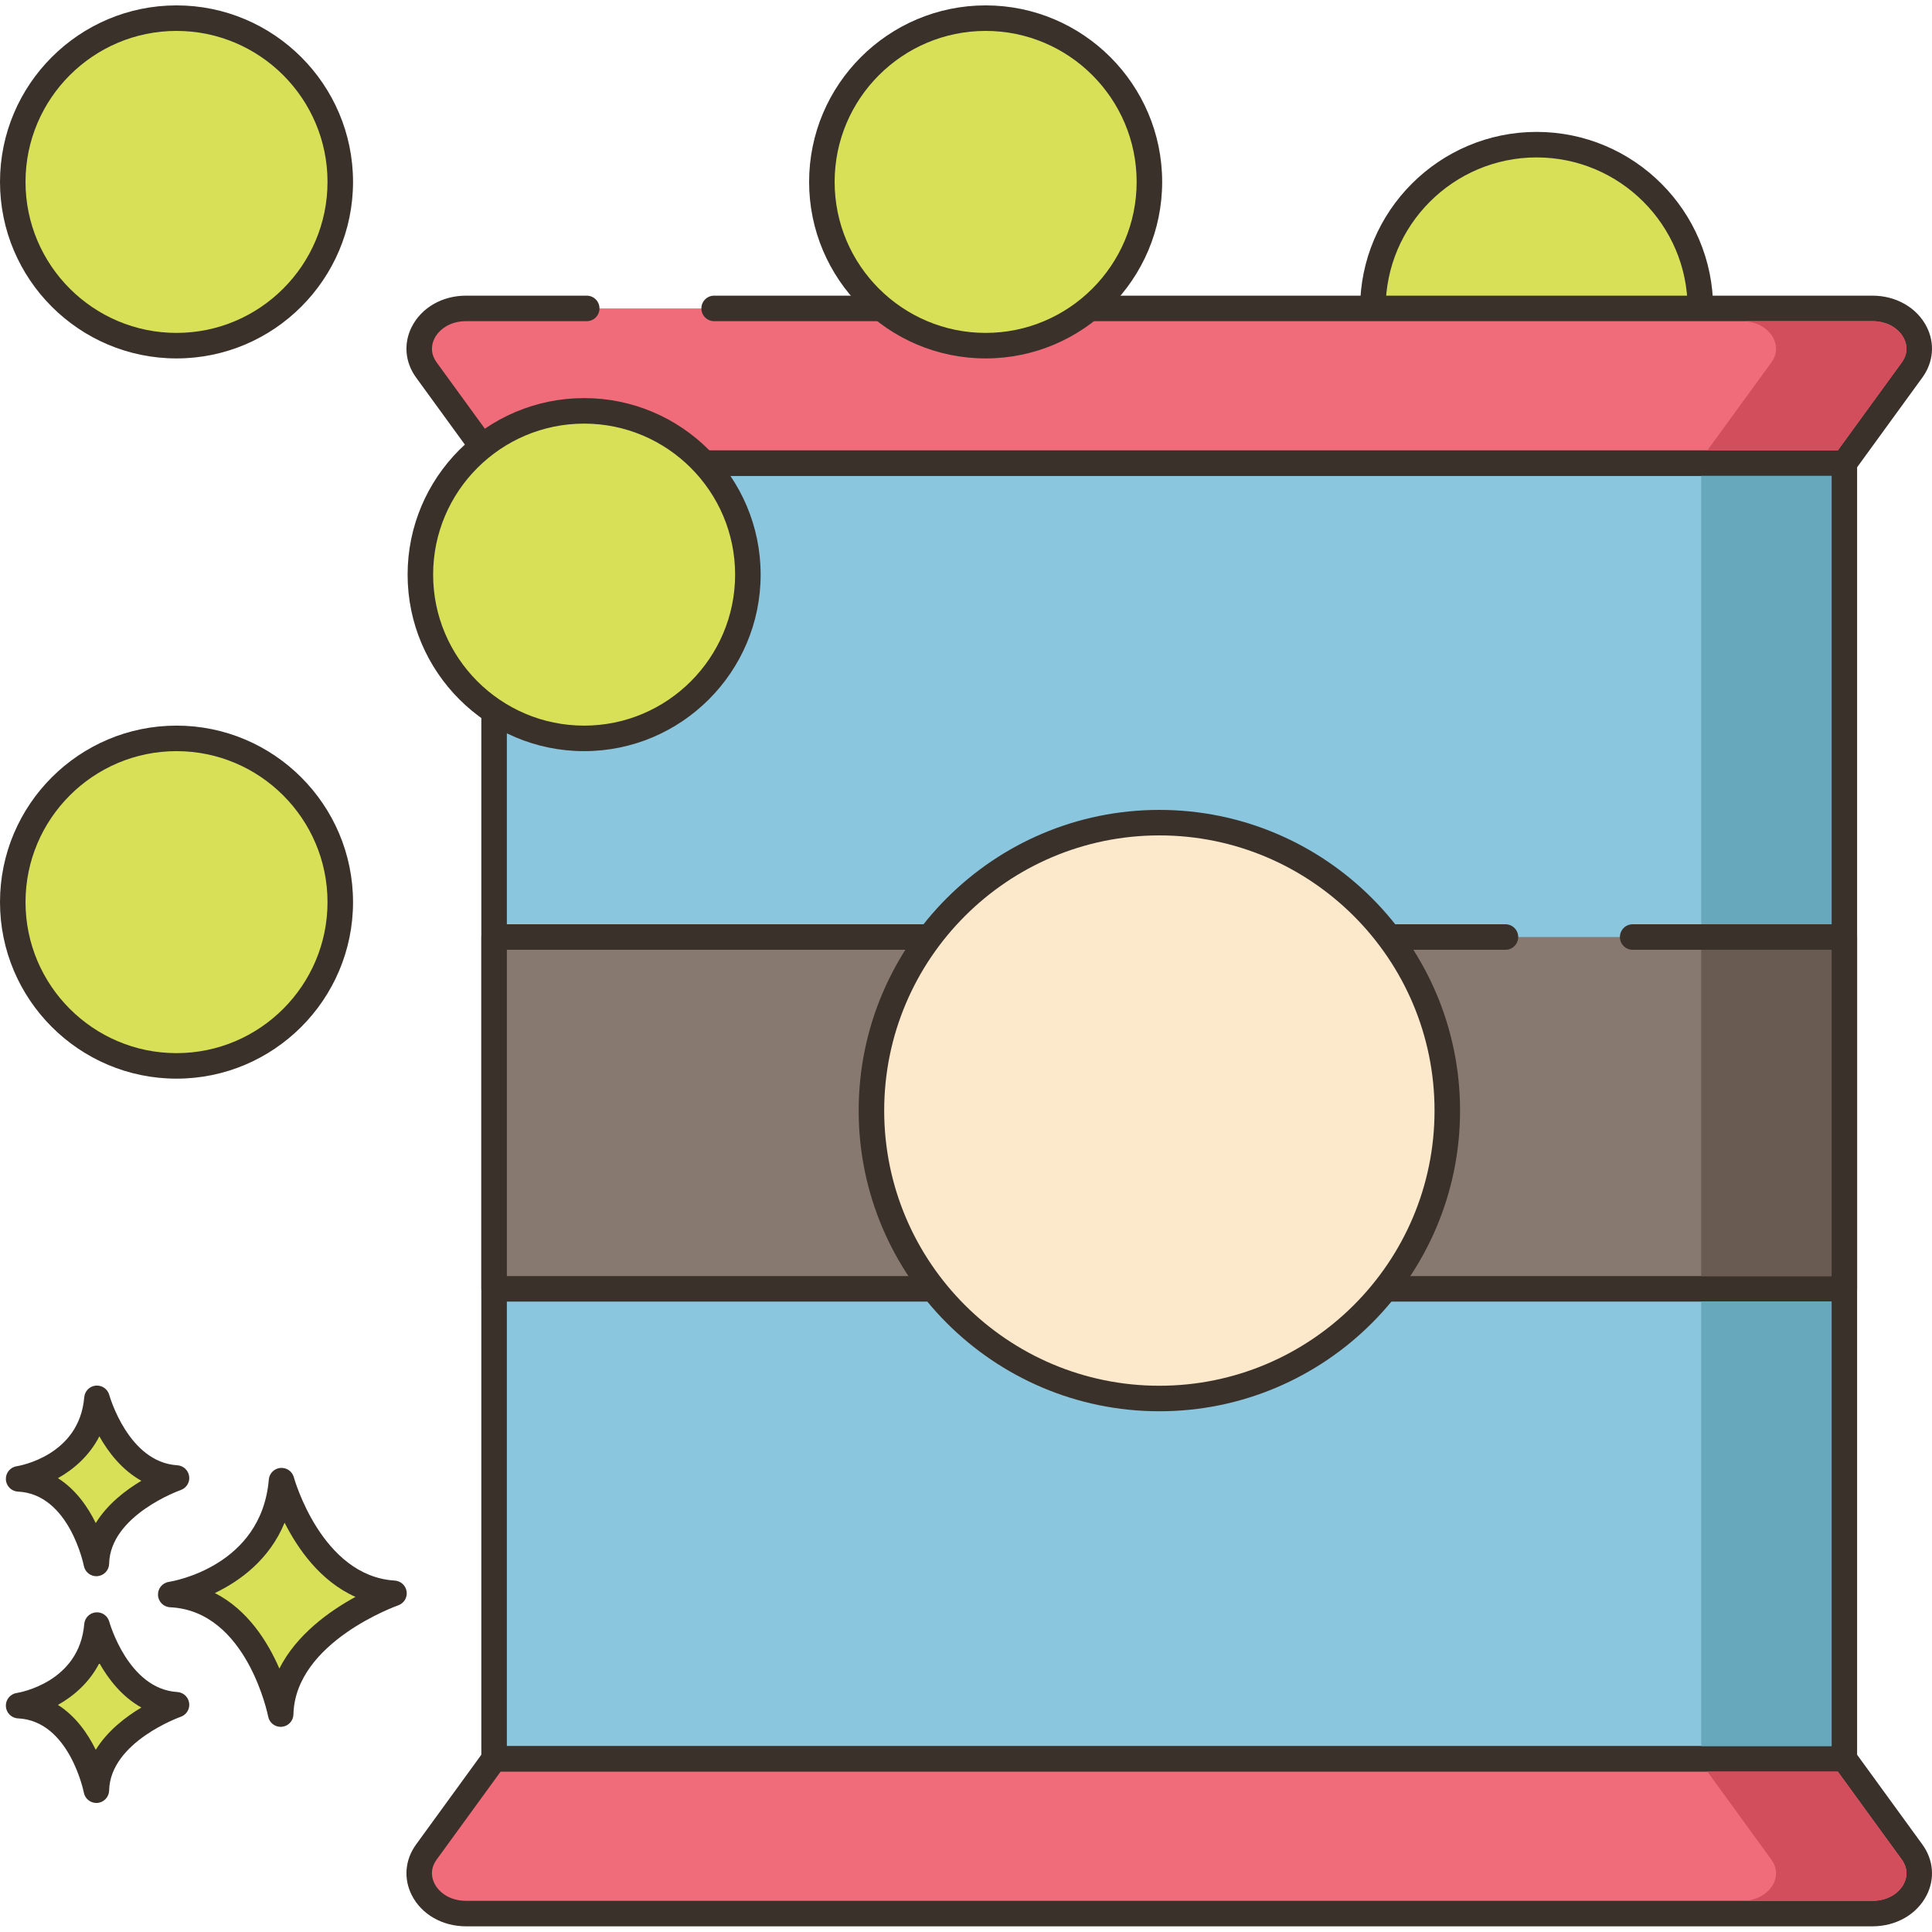
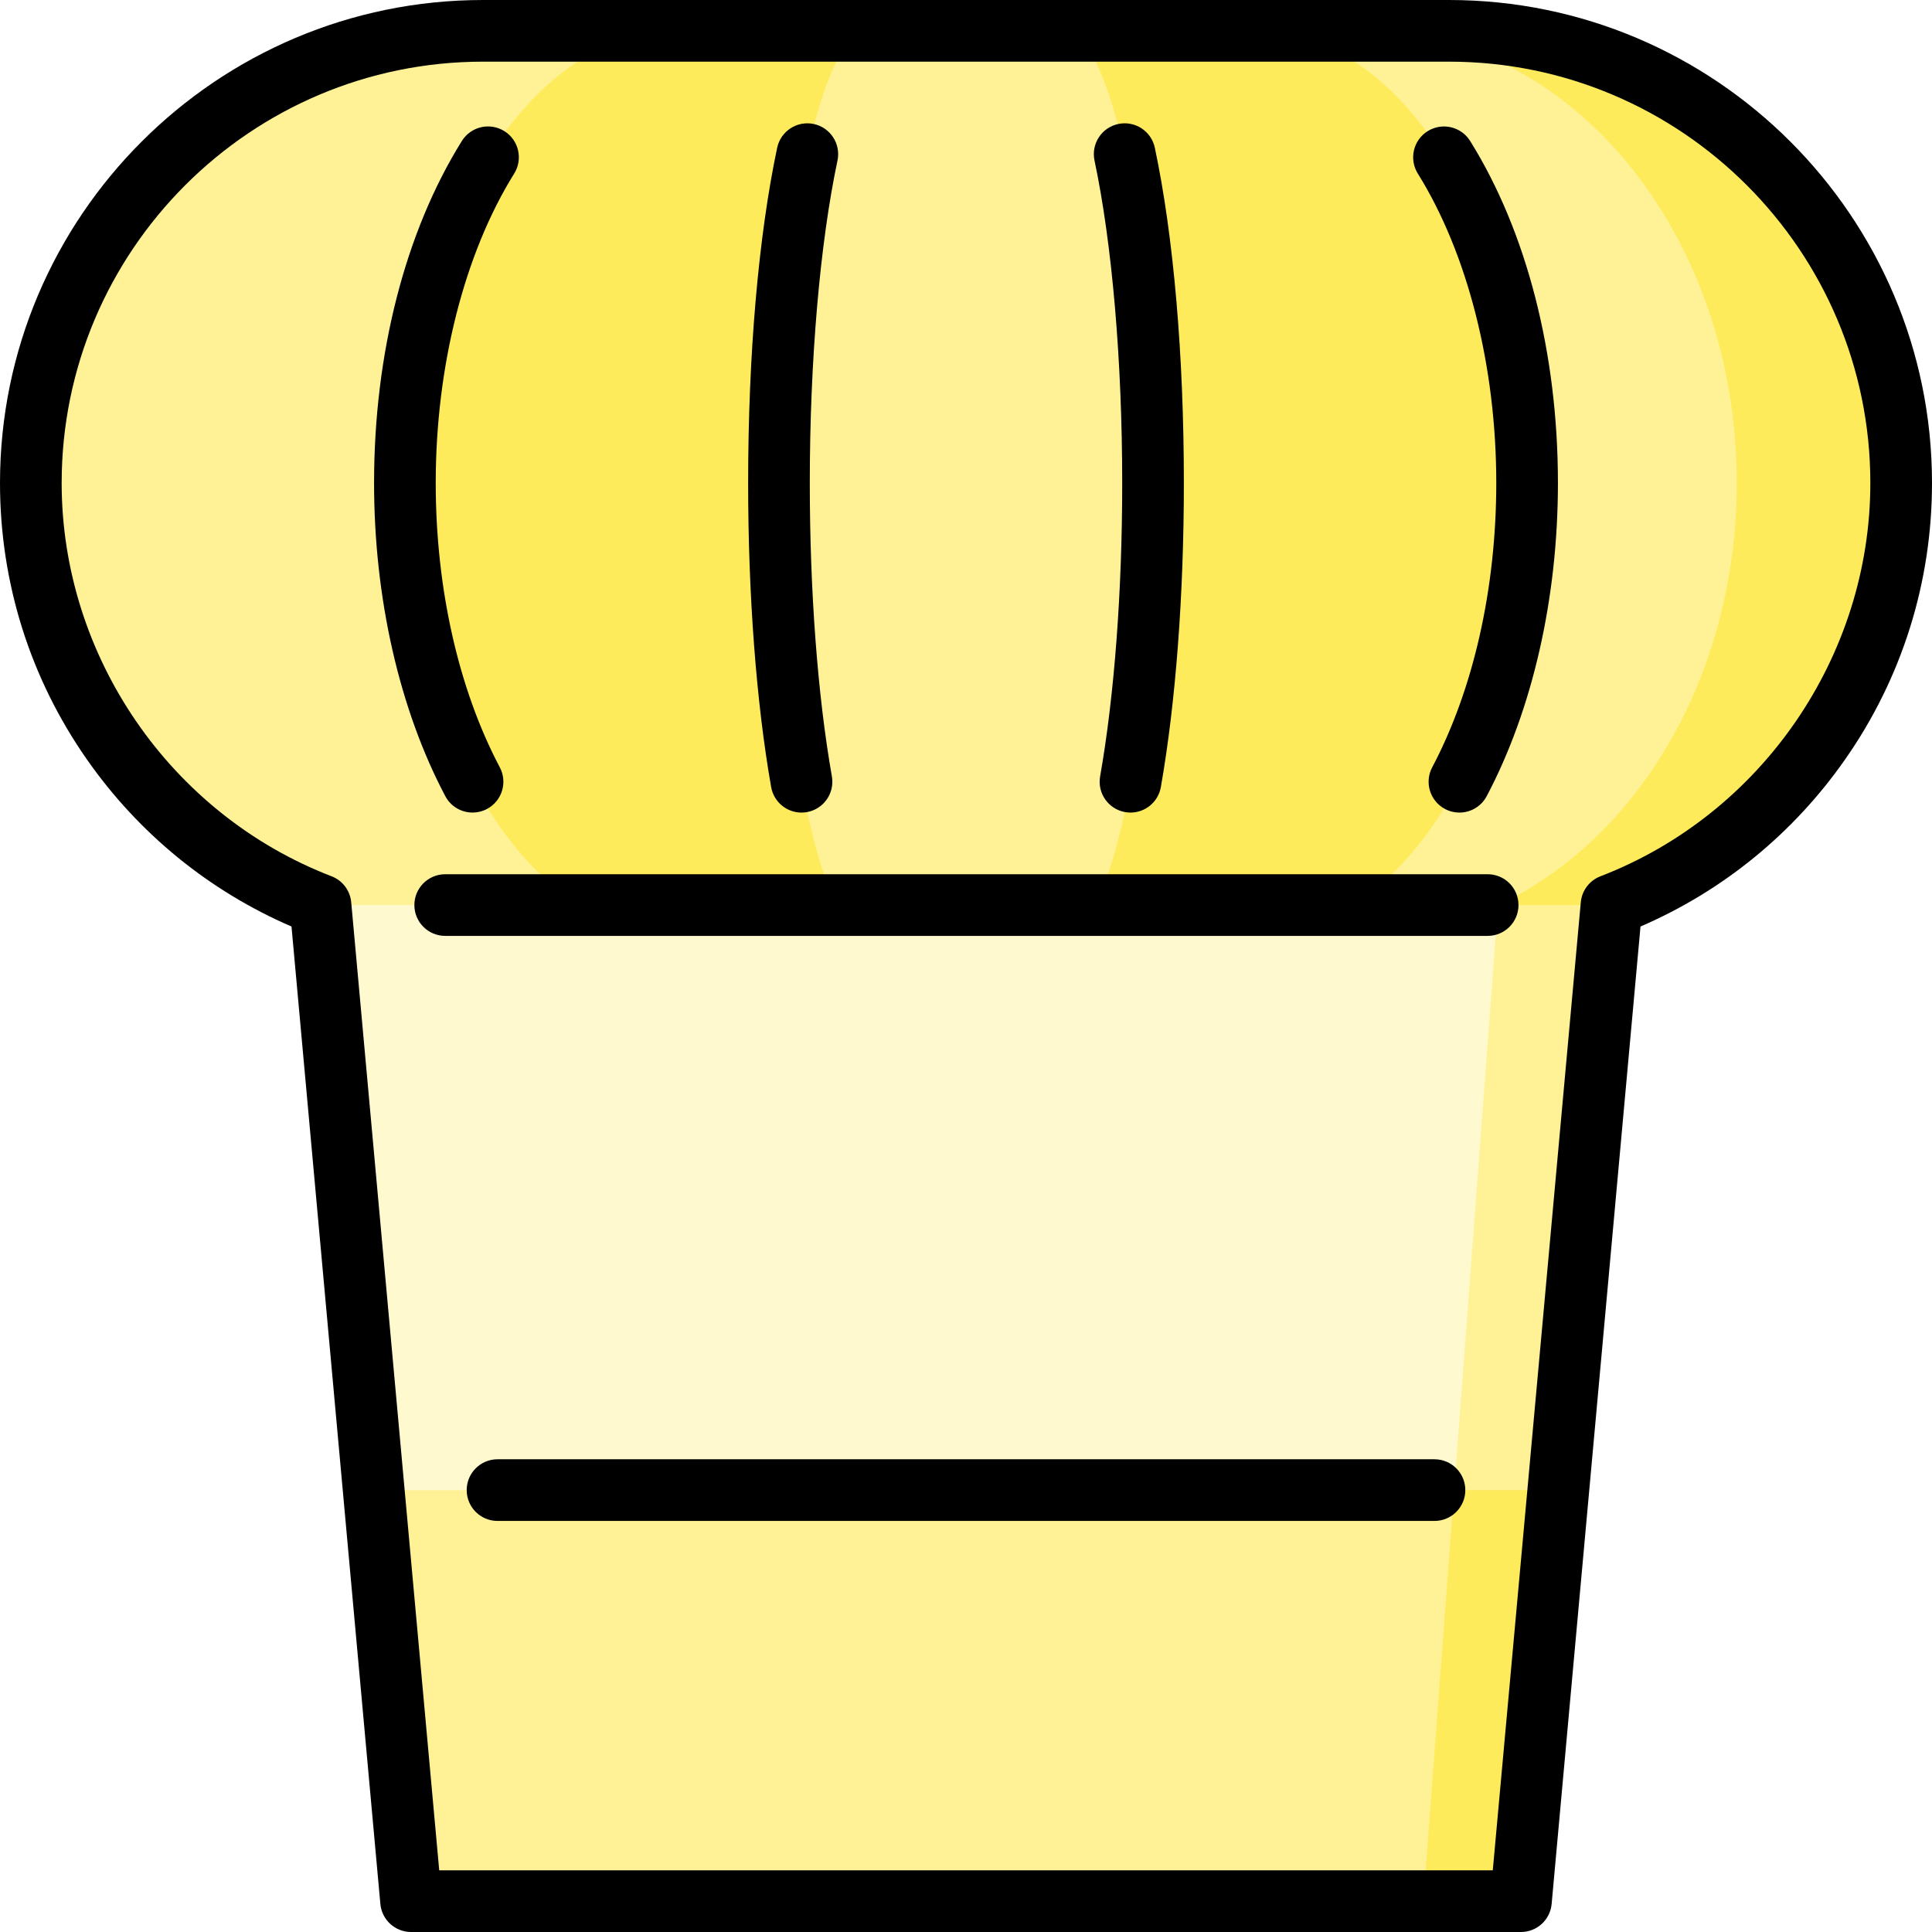
- <svg xmlns="http://www.w3.org/2000/svg" height="454pt" viewBox="0 -1 454.269 454" width="454pt">
-   <path d="m399.809 71.383c0 21.266-17.238 38.504-38.504 38.504-21.266 0-38.504-17.238-38.504-38.504 0-21.262 17.238-38.504 38.504-38.504 21.266 0 38.504 17.242 38.504 38.504zm0 0" fill="#d7e057" />
-   <path d="m361.305 29.879c-22.883 0-41.504 18.621-41.504 41.504 0 22.887 18.621 41.504 41.504 41.504 22.887 0 41.504-18.617 41.504-41.504 0-22.883-18.617-41.504-41.504-41.504zm0 77.008c-19.574 0-35.504-15.926-35.504-35.504 0-19.578 15.93-35.504 35.504-35.504 19.578 0 35.504 15.926 35.504 35.504 0 19.578-15.926 35.504-35.504 35.504zm0 0" fill="#3a312a" />
-   <path d="m79.723 206.242c-2.609-21.105-21.836-36.094-42.938-33.484-21.105 2.613-36.094 21.836-33.484 42.941 2.613 21.102 21.836 36.094 42.941 33.48 21.102-2.609 36.094-21.836 33.48-42.938zm0 0" fill="#d7e057" />
-   <path d="m41.504 169.48c-22.887 0-41.504 18.617-41.504 41.504 0 22.883 18.617 41.504 41.504 41.504 22.887 0 41.504-18.621 41.504-41.504 0-22.887-18.621-41.504-41.504-41.504zm0 77.008c-19.578 0-35.504-15.926-35.504-35.504s15.926-35.504 35.504-35.504 35.504 15.926 35.504 35.504c0 19.574-15.93 35.504-35.504 35.504zm0 0" fill="#3a312a" />
-   <path d="m46.188 3.414c-21.109-2.586-40.316 12.43-42.902 33.539-2.586 21.105 12.43 40.312 33.535 42.898 21.109 2.586 40.316-12.426 42.902-33.535 2.586-21.109-12.43-40.316-33.535-42.902zm0 0" fill="#d7e057" />
-   <path d="m41.504.133c-22.887 0-41.504 18.621-41.504 41.504 0 22.887 18.617 41.504 41.504 41.504 22.887 0 41.504-18.617 41.504-41.504 0-22.883-18.621-41.504-41.504-41.504zm0 77.008c-19.578 0-35.504-15.926-35.504-35.504s15.926-35.504 35.504-35.504 35.504 15.926 35.504 35.504-15.93 35.504-35.504 35.504zm0 0" fill="#3a312a" />
-   <path d="m66.195 347.004c-1.949 23.129-26.047 26.777-26.047 26.777 20.695.977 25.848 28.121 25.848 28.121.445-19.355 26.645-28.406 26.645-28.406-19.625-1.172-26.445-26.492-26.445-26.492zm0 0" fill="#d7e057" />
-   <path d="m92.82 370.504c-17.211-1.031-23.668-24.051-23.727-24.285-.383-1.402-1.695-2.312-3.168-2.203-1.453.133-2.598 1.285-2.719 2.734-1.723 20.43-22.629 23.93-23.508 24.066-1.527.23-2.629 1.582-2.547 3.121.078 1.543 1.312 2.77 2.855 2.844 18.055.848 23 25.434 23.047 25.684.273 1.422 1.516 2.434 2.941 2.434.082 0 .168 0 .254-.012 1.527-.125 2.715-1.383 2.75-2.918.391-17.02 24.383-25.555 24.625-25.637 1.352-.473 2.184-1.828 1.988-3.246-.199-1.414-1.367-2.496-2.793-2.582zm-27.133 20.688c-2.715-6.258-7.418-13.812-15.172-17.754 5.859-2.809 12.816-7.824 16.402-16.543 3.102 6.141 8.398 13.762 16.668 17.445-6.016 3.281-13.848 8.812-17.898 16.852zm0 0" fill="#3a312a" />
-   <path d="m22.801 380.965c-1.379 16.359-18.426 18.941-18.426 18.941 14.637.688 18.285 19.887 18.285 19.887.312-13.688 18.844-20.09 18.844-20.09-13.883-.832-18.703-18.738-18.703-18.738zm0 0" fill="#d7e057" />
-   <path d="m41.684 396.707c-11.535-.688-15.945-16.367-15.988-16.527-.383-1.402-1.715-2.324-3.164-2.203-1.453.129-2.598 1.285-2.723 2.734-1.156 13.742-15.289 16.137-15.883 16.23-1.527.23-2.625 1.578-2.547 3.121.082 1.539 1.316 2.77 2.855 2.844 12.07.566 15.449 17.285 15.48 17.449.27 1.426 1.516 2.441 2.945 2.441.082 0 .164-.004.25-.012 1.531-.125 2.715-1.387 2.75-2.922.262-11.418 16.664-17.266 16.824-17.324 1.355-.465 2.191-1.824 1.992-3.242-.195-1.422-1.363-2.504-2.793-2.59zm-19.168 13.59c-1.852-3.77-4.68-7.891-8.895-10.559 3.707-2.082 7.395-5.258 9.742-9.832 2.113 3.746 5.309 7.906 9.879 10.445-3.699 2.203-7.977 5.484-10.727 9.945zm0 0" fill="#3a312a" />
-   <path d="m22.801 327.652c-1.379 16.355-18.426 18.938-18.426 18.938 14.637.691 18.285 19.891 18.285 19.891.312-13.691 18.844-20.094 18.844-20.094-13.883-.828-18.703-18.734-18.703-18.734zm0 0" fill="#d7e057" />
-   <path d="m41.684 343.391c-11.488-.688-15.91-16.25-15.988-16.523-.383-1.406-1.719-2.328-3.164-2.207-1.453.129-2.598 1.285-2.723 2.738-1.156 13.738-15.289 16.129-15.883 16.223-1.527.23-2.625 1.582-2.547 3.125.082 1.539 1.316 2.766 2.855 2.84 12.07.57 15.449 17.289 15.48 17.453.27 1.422 1.516 2.441 2.945 2.441.082 0 .164-.004.25-.012 1.531-.129 2.715-1.387 2.75-2.922.262-11.418 16.664-17.27 16.824-17.324 1.355-.469 2.191-1.824 1.992-3.242-.195-1.418-1.363-2.5-2.793-2.59zm-19.168 13.594c-1.852-3.773-4.68-7.895-8.895-10.559 3.707-2.082 7.395-5.262 9.742-9.836 2.113 3.75 5.309 7.91 9.879 10.449-3.699 2.203-7.977 5.48-10.727 9.945zm0 0" fill="#3a312a" />
-   <path d="m116.176 107.758h317.484v304.676h-317.484zm0 0" fill="#8ac6dd" />
-   <path d="m433.66 104.758h-317.484c-1.656 0-3 1.34-3 3v304.676c0 1.66 1.344 3 3 3h317.484c1.656 0 3-1.34 3-3v-304.676c0-1.66-1.344-3-3-3zm-3 304.676h-311.484v-298.676h311.484zm0 0" fill="#3a312a" />
-   <path d="m116.176 219.188h317.484v82.723h-317.484zm0 0" fill="#87796f" />
-   <path d="m433.66 216.188h-49.77c-1.656 0-3 1.344-3 3 0 1.66 1.344 3 3 3h46.77v76.719h-311.484v-76.719h234.801c1.656 0 3-1.34 3-3 0-1.656-1.344-3-3-3h-237.801c-1.656 0-3 1.344-3 3v82.719c0 1.66 1.344 3 3 3h317.484c1.656 0 3-1.34 3-3v-82.719c0-1.656-1.344-3-3-3zm0 0" fill="#3a312a" />
-   <path d="m440.262 71.387h-330.688c-8.637 0-13.898 8.18-9.316 14.477l15.918 21.895h317.484l15.922-21.895c4.578-6.301-.684-14.477-9.32-14.477zm0 0" fill="#f16c7a" />
-   <path d="m453.016 75.703c-2.301-4.512-7.191-7.32-12.754-7.32h-272.348c-1.656 0-3 1.344-3 3 0 1.66 1.344 3 3 3h272.348c3.945 0 6.414 2.09 7.406 4.043.555 1.094 1.227 3.281-.512 5.672l-15.023 20.656h-314.43l-15.02-20.656c-1.738-2.395-1.066-4.582-.512-5.672.992-1.953 3.465-4.043 7.406-4.043h28.379c1.656 0 3-1.34 3-3 0-1.656-1.344-3-3-3h-28.383c-5.562 0-10.453 2.805-12.75 7.32-1.977 3.883-1.602 8.336 1.004 11.922l15.922 21.895c.562.773 1.465 1.234 2.426 1.234h317.484c.961 0 1.863-.457 2.43-1.234l15.918-21.895c2.605-3.582 2.984-8.039 1.008-11.922zm0 0" fill="#3a312a" />
-   <path d="m449.578 434.324-15.918-21.891h-317.484l-15.918 21.891c-4.582 6.301.68 14.477 9.316 14.477h330.688c8.637 0 13.898-8.176 9.316-14.477zm0 0" fill="#f16c7a" />
-   <path d="m452.008 432.562-15.922-21.895c-.562-.777-1.465-1.234-2.426-1.234h-317.484c-.961 0-1.863.457-2.426 1.234l-15.922 21.895c-2.605 3.582-2.98 8.039-1.004 11.922 2.301 4.516 7.188 7.316 12.75 7.316h330.688c5.562 0 10.453-2.801 12.754-7.316 1.977-3.883 1.598-8.34-1.008-11.922zm-4.34 9.199c-.992 1.953-3.461 4.039-7.406 4.039h-330.688c-3.941 0-6.41-2.086-7.402-4.039-.559-1.09-1.23-3.277.512-5.672l15.02-20.656h314.43l15.02 20.656c1.742 2.395 1.07 4.582.516 5.672zm0 0" fill="#3a312a" />
-   <path d="m274.648 192.312c-37.371-1.121-68.578 28.266-69.699 65.641-1.125 37.375 28.266 68.582 65.637 69.703 37.375 1.121 68.582-28.266 69.703-65.641 1.121-37.375-28.266-68.582-65.641-69.703zm0 0" fill="#fce8cb" />
-   <path d="m272.602 189.297c-38.984 0-70.703 31.715-70.703 70.699s31.715 70.699 70.703 70.699c38.984 0 70.699-31.715 70.699-70.699s-31.715-70.699-70.699-70.699zm0 135.398c-35.676 0-64.703-29.023-64.703-64.699 0-35.676 29.027-64.703 64.703-64.703 35.676 0 64.699 29.027 64.699 64.703 0 35.676-29.023 64.699-64.699 64.699zm0 0" fill="#3a312a" />
-   <path d="m270.258 41.637c0 21.266-17.242 38.504-38.504 38.504-21.266 0-38.508-17.238-38.508-38.504 0-21.262 17.242-38.504 38.508-38.504 21.262 0 38.504 17.242 38.504 38.504zm0 0" fill="#d7e057" />
-   <path d="m231.754.133c-22.887 0-41.508 18.621-41.508 41.504 0 22.887 18.621 41.504 41.508 41.504 22.883 0 41.504-18.617 41.504-41.504 0-22.883-18.621-41.504-41.504-41.504zm0 77.008c-19.578 0-35.508-15.926-35.508-35.504s15.93-35.504 35.508-35.504c19.574 0 35.504 15.926 35.504 35.504s-15.93 35.504-35.504 35.504zm0 0" fill="#3a312a" />
-   <path d="m175.852 132.961c-.559-21.258-18.246-38.039-39.504-37.48-21.262.562-38.039 18.246-37.48 39.508.559 21.258 18.246 38.039 39.504 37.477 21.258-.559 38.039-18.246 37.48-39.504zm0 0" fill="#d7e057" />
-   <path d="m137.344 92.469c-22.887 0-41.504 18.621-41.504 41.504 0 22.887 18.617 41.508 41.504 41.508s41.504-18.621 41.504-41.508c0-22.883-18.617-41.504-41.504-41.504zm0 77.012c-19.578 0-35.504-15.93-35.504-35.508 0-19.574 15.926-35.504 35.504-35.504s35.504 15.93 35.504 35.504c0 19.578-15.926 35.508-35.504 35.508zm0 0" fill="#3a312a" />
-   <path d="m400 110.75h30.66v105.438h-30.66zm0 0" fill="#68a8bc" />
-   <path d="m400 304.91h30.66v104.52h-30.66zm0 0" fill="#68a8bc" />
-   <path d="m400 222.188h30.66v76.723h-30.66zm0 0" fill="#695b51" />
-   <g fill="#d34e5c">
-     <path d="m447.66 78.43c-.98-1.961-3.461-4.043-7.398-4.043h-30.66c3.938 0 6.398 2.082 7.398 4.043.559 1.098 1.219 3.277-.52 5.68l-15.02 20.641h30.68l15.02-20.641c1.738-2.402 1.059-4.582.5-5.68zm0 0" />
-     <path d="m447.16 436.09-15.02-20.66h-30.68l15.02 20.66c1.738 2.398 1.078 4.578.52 5.68-1 1.938-3.461 4.039-7.398 4.039h30.66c3.938 0 6.418-2.102 7.398-4.039.559-1.102 1.238-3.281-.5-5.68zm0 0" />
+ <svg xmlns="http://www.w3.org/2000/svg" version="1.1" id="Layer_1" x="0px" y="0px" viewBox="0 0 512 512" style="enable-background:new 0 0 512 512;" xml:space="preserve">
+   <polygon style="fill:#FFF296;" points="427.062,239.856 412.966,394.894 352.681,427.574 353.411,207.175 " />
+   <polygon style="fill:#FFF9CF;" points="84.938,239.856 99.034,394.894 240.961,449.362 385.362,394.894 396.985,239.856   240.961,174.494 " />
+   <path style="fill:#FFF296;" d="M128,8.17C61.821,8.17,8.17,61.821,8.17,128c0,51.004,31.864,94.557,76.767,111.856h68.423  L179.2,8.17H128z" />
+   <g>
+     <path style="fill:#FEEB5C;" d="M179.2,8.17c-39.707,0-71.898,53.651-71.898,119.83c0,51.004,19.118,94.557,46.058,111.856h68.423   L230.4,8.17H179.2z" />
+     <path style="fill:#FEEB5C;" d="M384,8.17h-22.506l35.491,231.685h30.077C471.966,222.557,503.83,179.004,503.83,128   C503.83,61.821,450.179,8.17,384,8.17z" />
  </g>
+   <path style="fill:#FFF296;" d="M361.494,8.17H332.8l25.84,231.685h38.346c37.006-17.299,63.27-60.852,63.27-111.856  C460.255,61.821,416.038,8.17,361.494,8.17z" />
+   <path style="fill:#FEEB5C;" d="M332.8,8.17h-51.2l8.617,231.685h68.423c26.94-17.299,46.058-60.852,46.058-111.856  C404.698,61.821,372.507,8.17,332.8,8.17z" />
+   <path style="fill:#FFF296;" d="M305.566,128c0,51.004-6.373,94.557-15.349,111.856h-68.434  c-8.976-17.299-15.349-60.852-15.349-111.856c0-66.179,10.73-119.83,23.966-119.83h51.2C294.836,8.17,305.566,61.821,305.566,128z" />
+   <polygon style="fill:#FEEB5C;" points="412.966,394.894 403.064,503.83 377.202,503.83 327.085,449.362 385.362,394.894 " />
+   <polygon style="fill:#FFF296;" points="385.362,394.894 377.202,503.83 108.936,503.83 99.034,394.894 " />
+   <path d="M384,0H128C57.42,0,0,57.42,0,128c0,26.375,7.96,51.702,23.019,73.244c13.728,19.638,32.4,34.869,54.232,44.292  L100.8,504.569c0.382,4.208,3.911,7.431,8.136,7.431h294.128c4.226,0,7.754-3.222,8.136-7.431l23.549-259.033  c21.832-9.422,40.505-24.653,54.232-44.292C504.04,179.702,512,154.375,512,128C512,57.42,454.58,0,384,0z M424.124,232.228  c-2.902,1.118-4.918,3.787-5.198,6.884L395.602,495.66H116.398L93.075,239.112c-0.281-3.097-2.296-5.766-5.198-6.884  C45.089,215.744,16.34,173.858,16.34,128C16.34,66.43,66.43,16.34,128,16.34h256c61.57,0,111.66,50.09,111.66,111.66  C495.66,173.859,466.911,215.744,424.124,232.228z" />
+   <path d="M378.353,34.751c-3.83,2.386-5,7.424-2.614,11.255C388.95,67.217,396.528,97.102,396.528,128  c0,27.875-6.031,54.636-16.983,75.353c-2.109,3.989-0.584,8.933,3.405,11.041c1.217,0.644,2.523,0.949,3.811,0.949  c2.931,0,5.766-1.582,7.231-4.354c12.173-23.028,18.876-52.501,18.876-82.989c0-34.365-8.261-66.553-23.26-90.634  C387.221,33.535,382.183,32.368,378.353,34.751z" />
+   <path d="M297.396,128c0,28.723-2.078,56.335-5.852,77.753c-0.784,4.445,2.184,8.681,6.628,9.464  c0.479,0.085,0.956,0.125,1.428,0.125c3.89,0,7.338-2.79,8.036-6.754c3.934-22.324,6.1-50.945,6.1-80.589  c0-33.872-2.733-65.424-7.694-88.843c-0.935-4.416-5.276-7.237-9.687-6.3c-4.414,0.935-7.234,5.271-6.299,9.687  C294.72,64.56,297.396,95.707,297.396,128z" />
+   <path d="M212.402,215.343c0.471,0,0.948-0.041,1.428-0.125c4.443-0.783,7.412-5.02,6.628-9.464  c-3.775-21.418-5.853-49.03-5.853-77.753c0-32.292,2.675-63.44,7.339-85.456c0.935-4.414-1.885-8.751-6.299-9.687  c-4.414-0.932-8.751,1.885-9.687,6.3c-4.961,23.42-7.694,54.971-7.694,88.843c0,29.644,2.167,58.265,6.102,80.589  C205.063,212.553,208.51,215.343,212.402,215.343z" />
+   <path d="M125.237,215.338c1.288,0,2.594-0.305,3.811-0.949c3.989-2.109,5.514-7.053,3.405-11.042  c-10.95-20.715-16.981-47.475-16.981-75.348c0-30.9,7.579-60.787,20.794-82c2.385-3.83,1.215-8.87-2.614-11.255  c-3.829-2.386-8.868-1.216-11.255,2.614C107.394,61.442,99.132,93.632,99.132,128c0,30.487,6.703,59.958,18.874,82.985  C119.471,213.757,122.305,215.338,125.237,215.338z" />
+   <path d="M380.152,386.723H131.849c-4.513,0-8.17,3.658-8.17,8.17c0,4.512,3.657,8.17,8.17,8.17h248.304  c4.513,0,8.17-3.658,8.17-8.17C388.323,390.381,384.664,386.723,380.152,386.723z" />
+   <path d="M394.245,231.681H117.983c-4.513,0-8.17,3.658-8.17,8.17s3.657,8.17,8.17,8.17h276.262c4.513,0,8.17-3.658,8.17-8.17  S398.759,231.681,394.245,231.681z" />
+   <g>
+ </g>
+   <g>
+ </g>
+   <g>
+ </g>
+   <g>
+ </g>
+   <g>
+ </g>
+   <g>
+ </g>
+   <g>
+ </g>
+   <g>
+ </g>
+   <g>
+ </g>
+   <g>
+ </g>
+   <g>
+ </g>
+   <g>
+ </g>
+   <g>
+ </g>
+   <g>
+ </g>
+   <g>
+ </g>
</svg>
